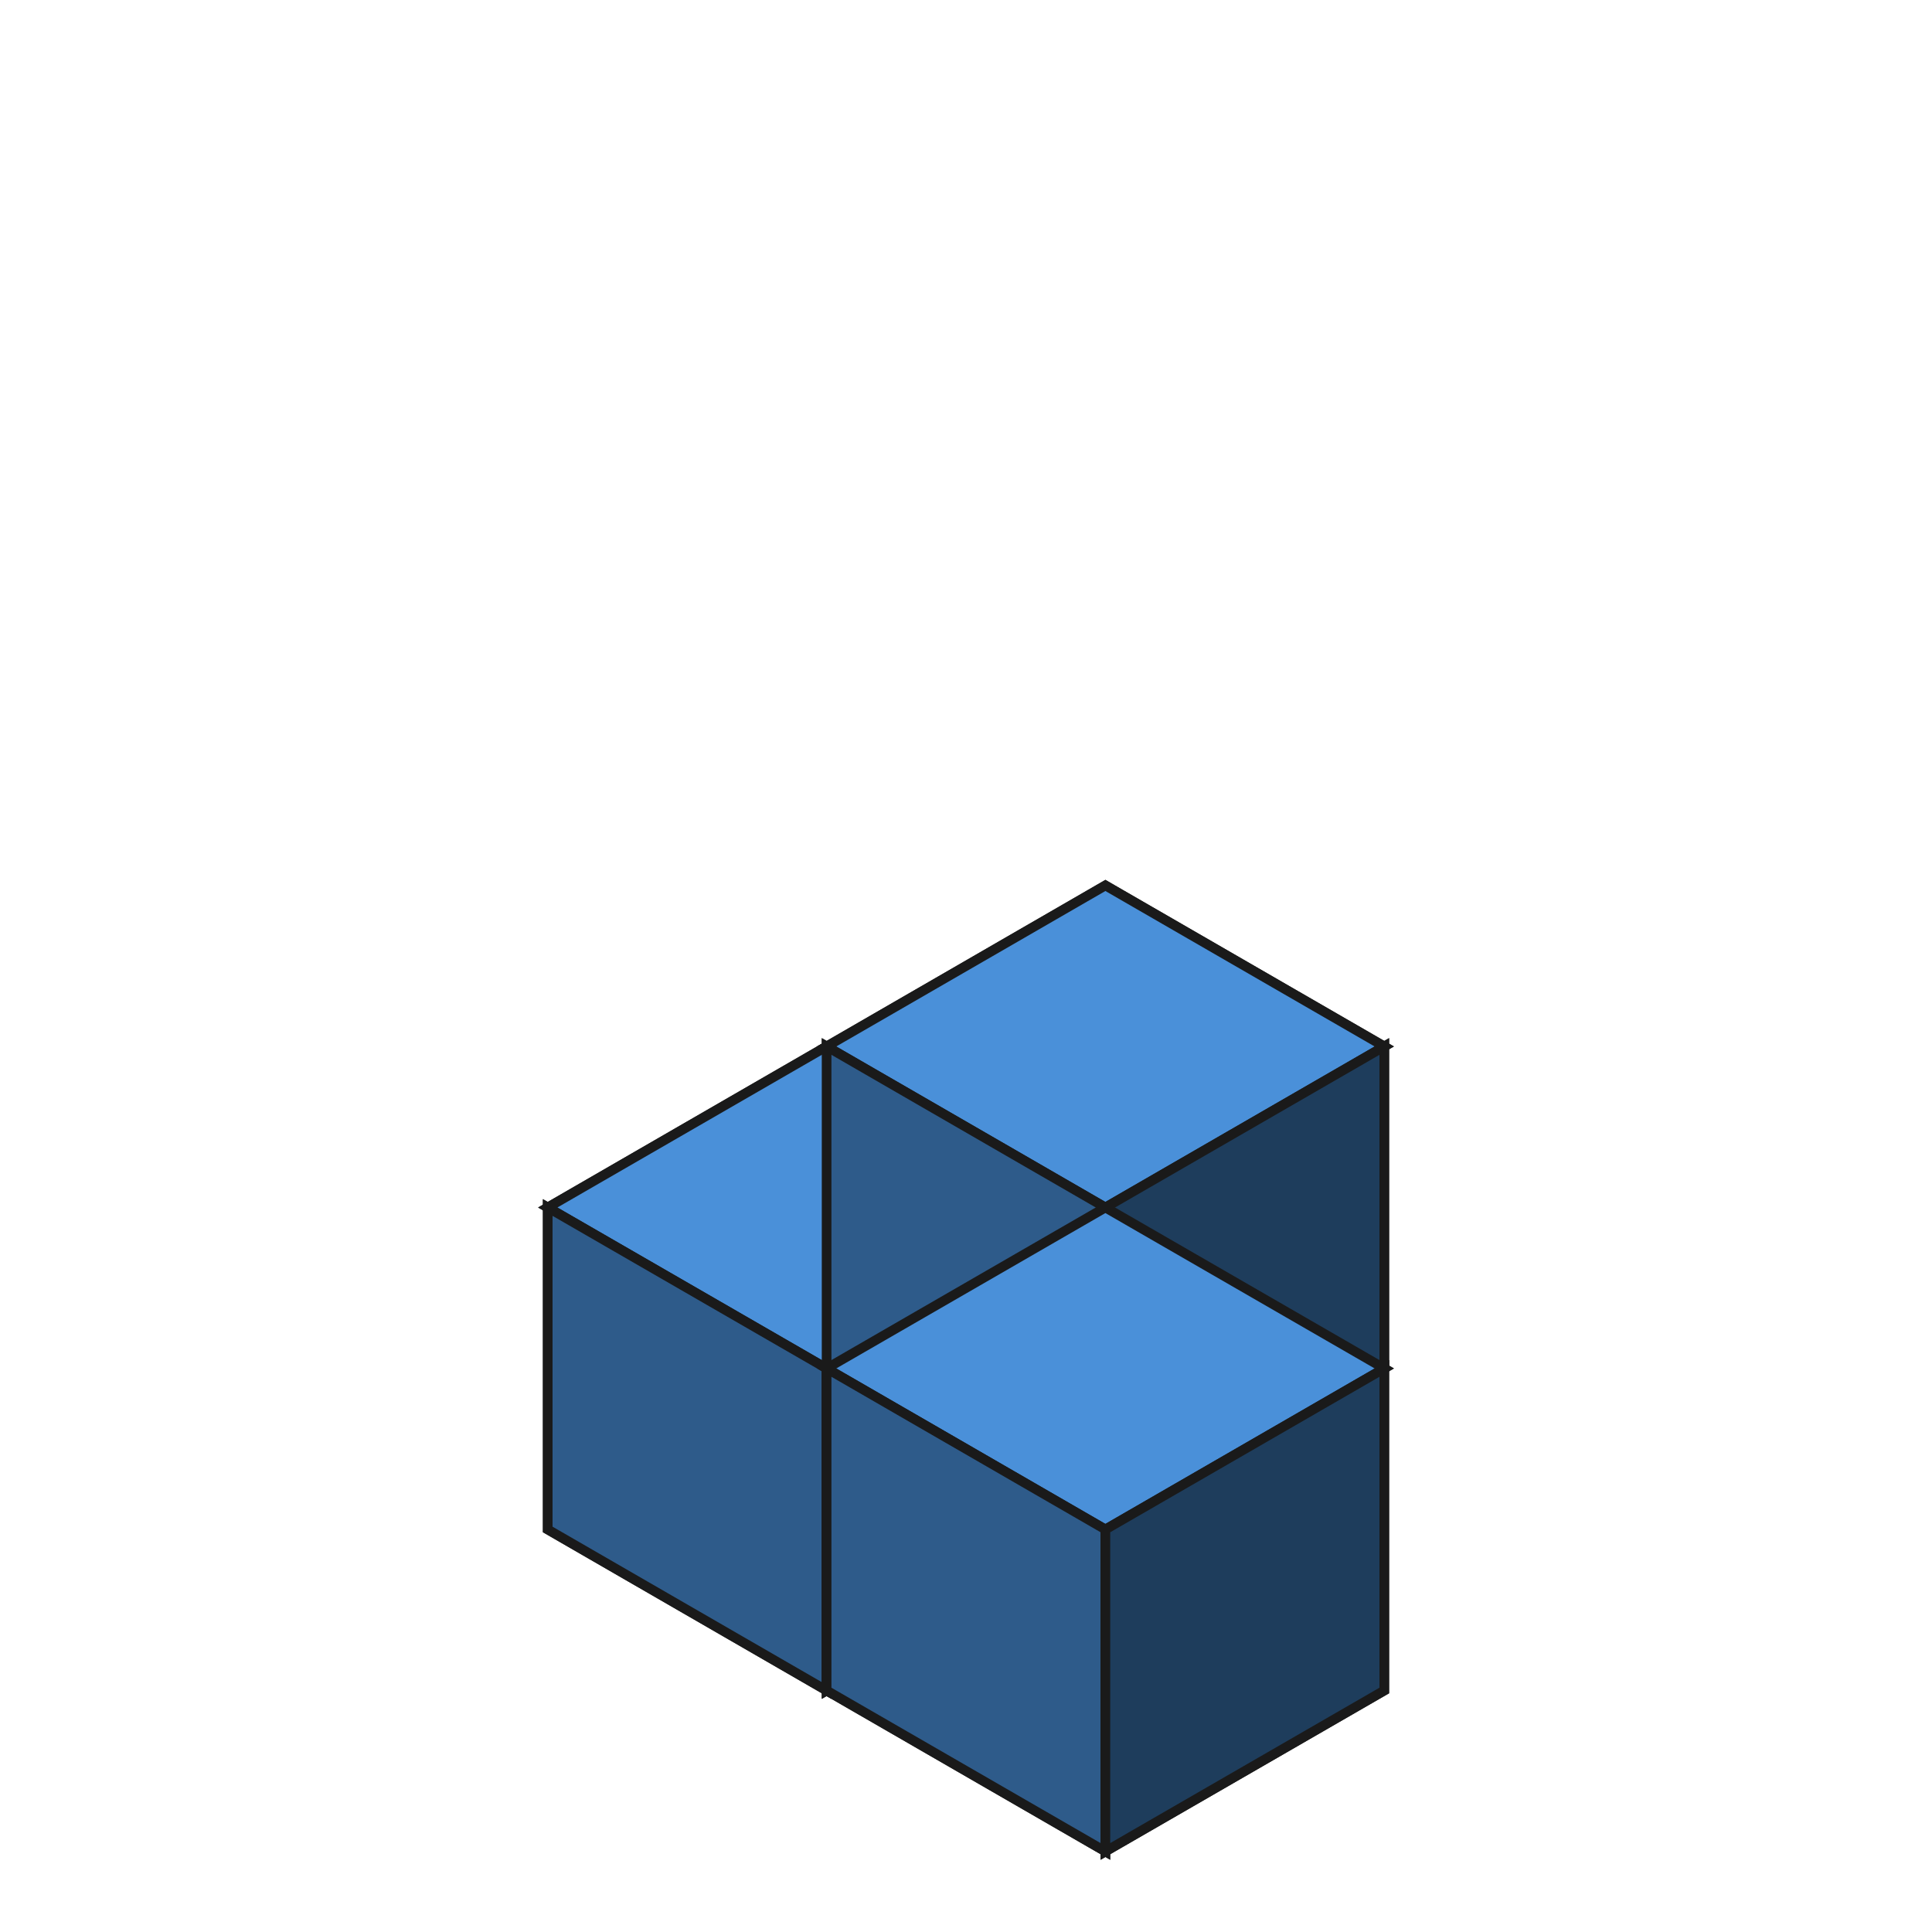
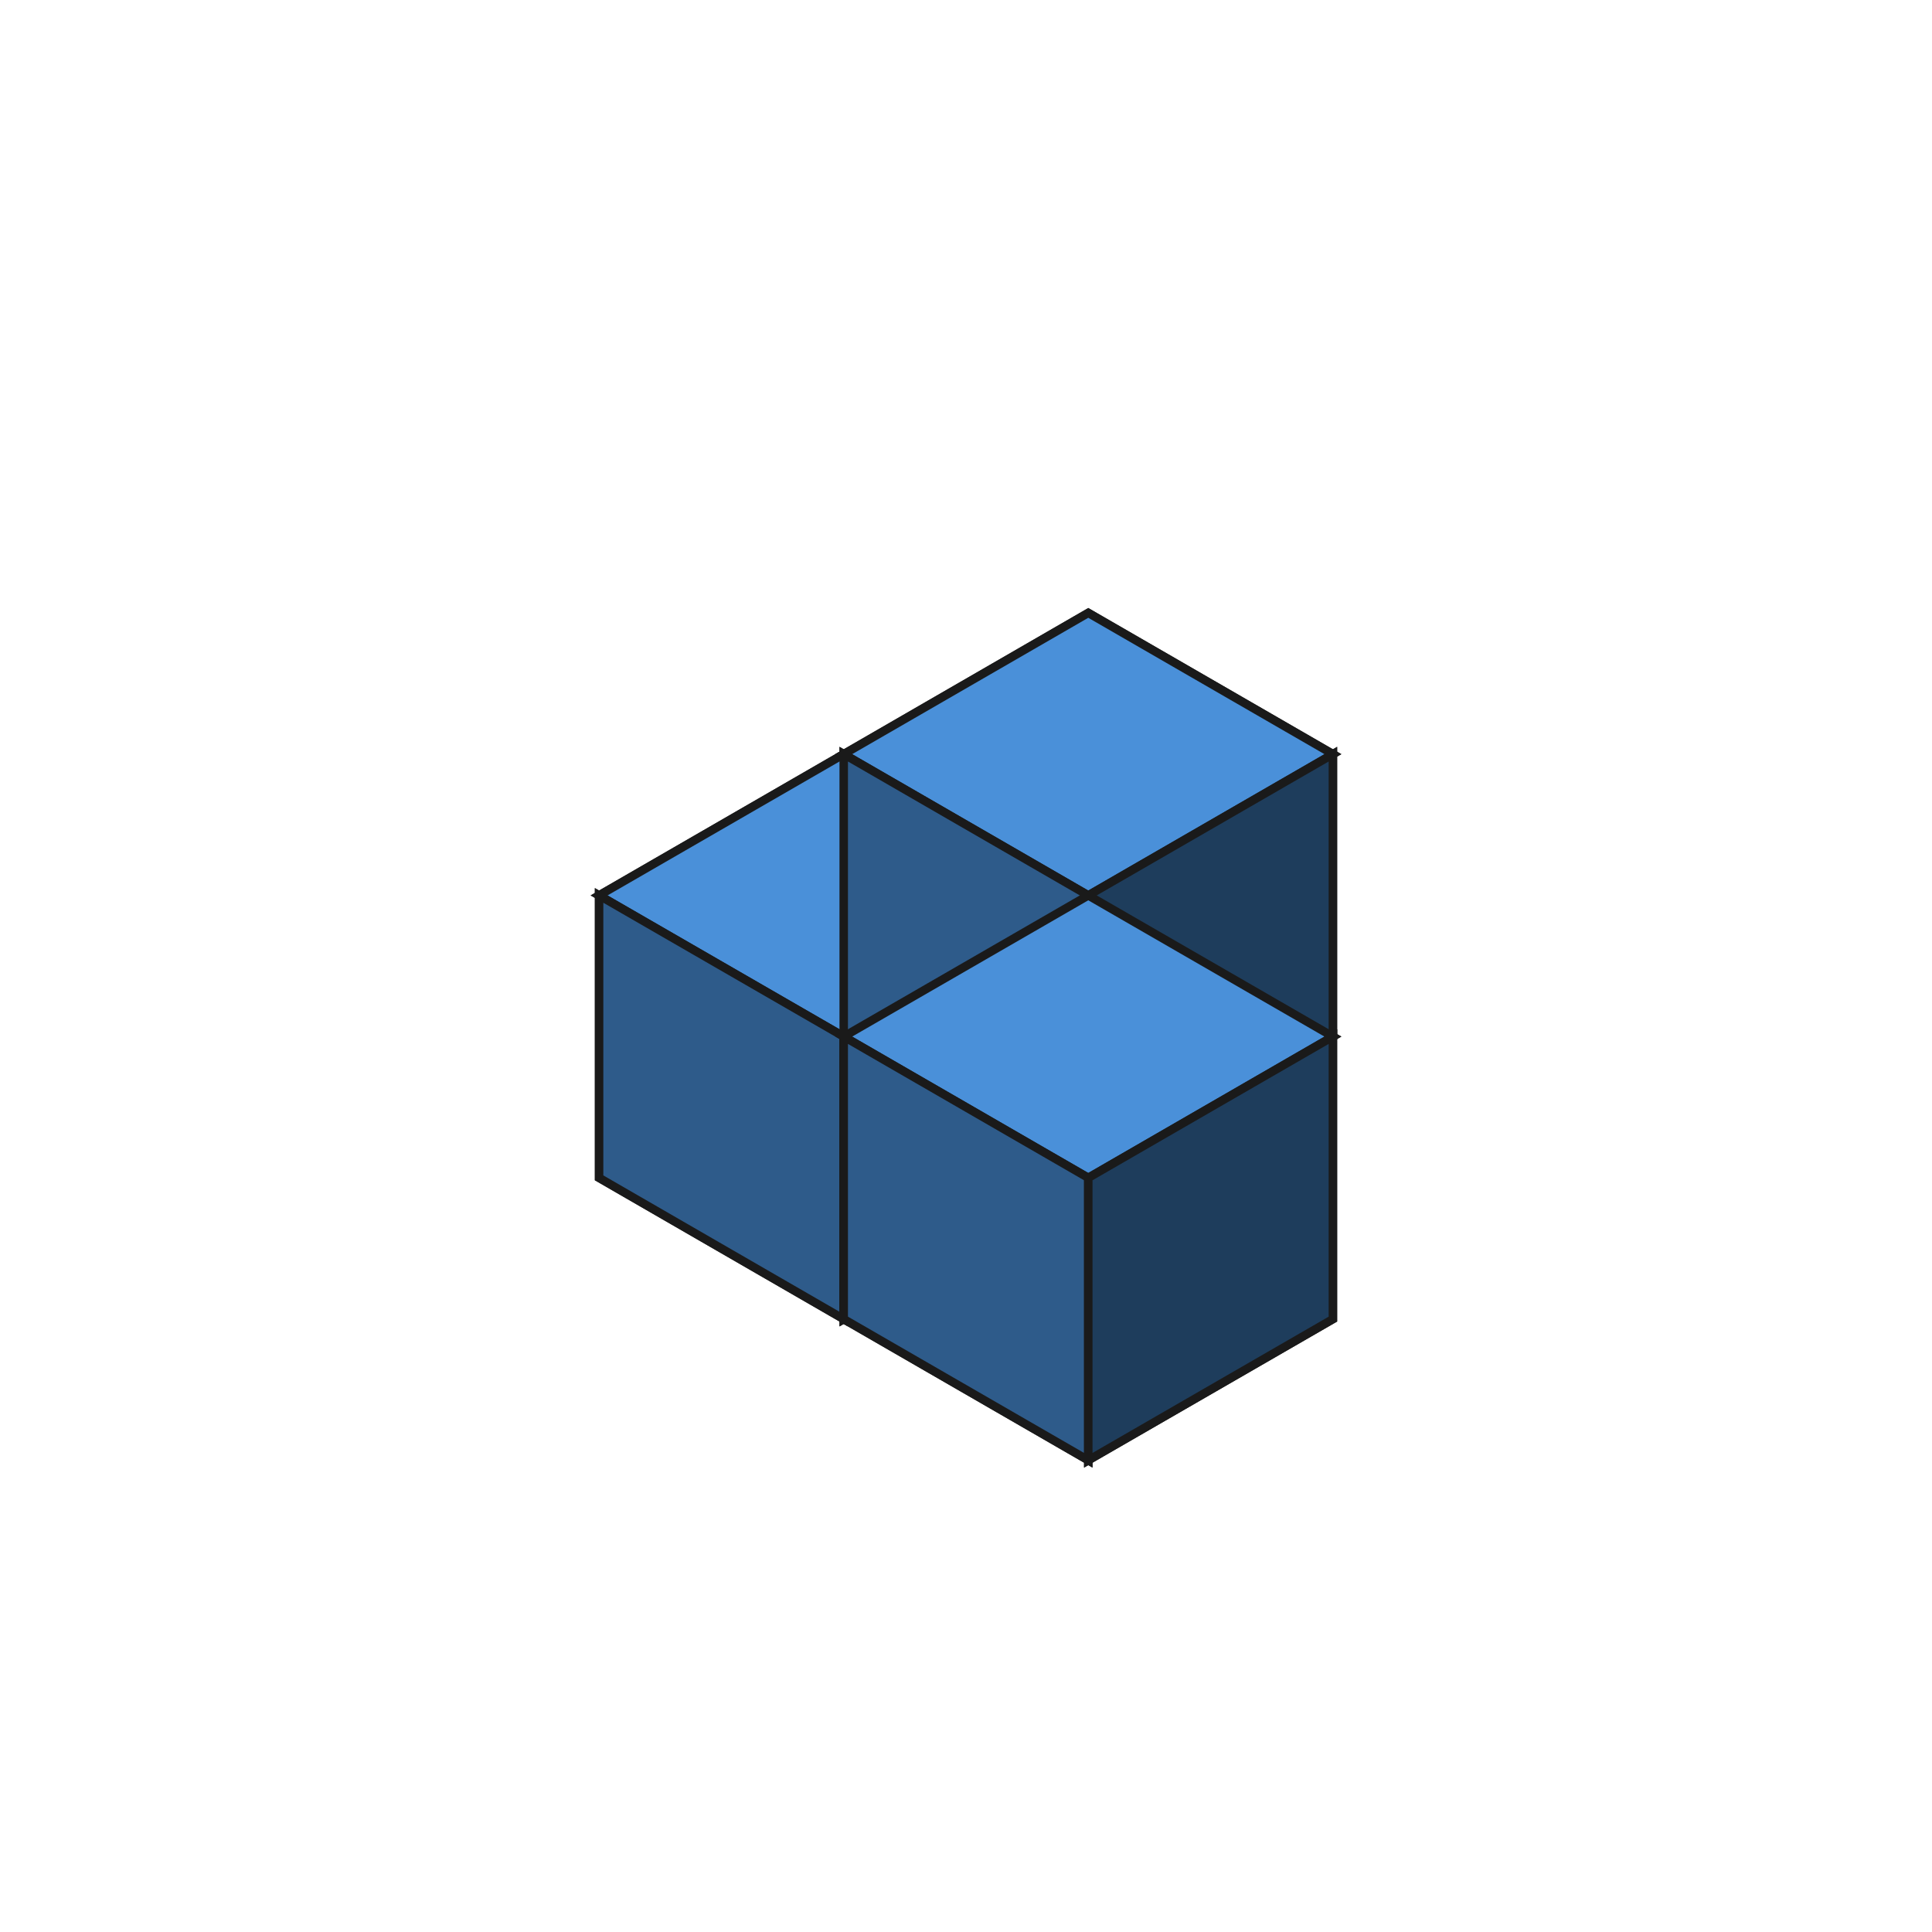
- <svg xmlns="http://www.w3.org/2000/svg" width="200" height="200" viewBox="0 0 200 200">
-   <g transform="translate(100, 133.33)">
-     <g>
-       <polygon points="-14.43,-25 14.43,-8.33 -14.43,8.33 -43.3,-8.33" fill="#4A90D9" stroke="#1a1a1a" stroke-width="1" />
-       <polygon points="-43.3,-8.33 -14.43,8.33 -14.43,41.67 -43.3,25" fill="#2E5B8A" stroke="#1a1a1a" stroke-width="1" />
-       <polygon points="14.43,-8.33 14.43,25 -14.43,41.67 -14.43,8.33" fill="#1E3D5C" stroke="#1a1a1a" stroke-width="1" />
-     </g>
-     <g>
-       <polygon points="14.43,-41.67 43.3,-25 14.43,-8.33 -14.43,-25" fill="#4A90D9" stroke="#1a1a1a" stroke-width="1" />
-       <polygon points="-14.43,-25 14.43,-8.33 14.43,25 -14.43,8.33" fill="#2E5B8A" stroke="#1a1a1a" stroke-width="1" />
-       <polygon points="43.3,-25 43.3,8.33 14.43,25 14.43,-8.33" fill="#1E3D5C" stroke="#1a1a1a" stroke-width="1" />
-     </g>
-     <g>
-       <polygon points="14.43,-8.33 43.3,8.33 14.43,25 -14.43,8.33" fill="#4A90D9" stroke="#1a1a1a" stroke-width="1" />
-       <polygon points="-14.43,8.33 14.43,25 14.43,58.33 -14.43,41.67" fill="#2E5B8A" stroke="#1a1a1a" stroke-width="1" />
-       <polygon points="43.3,8.33 43.3,41.67 14.43,58.33 14.43,25" fill="#1E3D5C" stroke="#1a1a1a" stroke-width="1" />
-     </g>
-     <g>
-       <polygon points="-14.43,-25 14.43,-8.33 -14.43,8.33 -43.3,-8.33" fill="#4A90D9" stroke="#1a1a1a" stroke-width="1" />
-       <polygon points="-43.3,-8.33 -14.43,8.33 -14.43,41.67 -43.3,25" fill="#2E5B8A" stroke="#1a1a1a" stroke-width="1" />
-       <polygon points="14.43,-8.33 14.43,25 -14.43,41.67 -14.43,8.33" fill="#1E3D5C" stroke="#1a1a1a" stroke-width="1" />
-     </g>
-     <g>
-       <polygon points="14.43,-41.67 43.3,-25 14.43,-8.33 -14.43,-25" fill="#4A90D9" stroke="#1a1a1a" stroke-width="1" />
-       <polygon points="-14.43,-25 14.43,-8.33 14.43,25 -14.43,8.33" fill="#2E5B8A" stroke="#1a1a1a" stroke-width="1" />
-       <polygon points="43.3,-25 43.3,8.33 14.43,25 14.43,-8.33" fill="#1E3D5C" stroke="#1a1a1a" stroke-width="1" />
-     </g>
-     <g>
-       <polygon points="14.43,-8.33 43.3,8.33 14.43,25 -14.43,8.33" fill="#4A90D9" stroke="#1a1a1a" stroke-width="1" />
-       <polygon points="-14.43,8.33 14.43,25 14.43,58.33 -14.43,41.67" fill="#2E5B8A" stroke="#1a1a1a" stroke-width="1" />
-       <polygon points="43.3,8.33 43.3,41.67 14.43,58.33 14.43,25" fill="#1E3D5C" stroke="#1a1a1a" stroke-width="1" />
-     </g>
+ <svg xmlns="http://www.w3.org/2000/svg" width="200" height="200" viewBox="-114 -114 228 228">
+   <g>
+     <polygon points="-14.43,-25 14.43,-8.33 -14.43,8.33 -43.3,-8.33" fill="#4A90D9" stroke="#1a1a1a" stroke-width="1" />
+     <polygon points="-43.3,-8.33 -14.43,8.33 -14.43,41.67 -43.3,25" fill="#2E5B8A" stroke="#1a1a1a" stroke-width="1" />
+     <polygon points="14.43,-8.33 14.43,25 -14.43,41.67 -14.43,8.33" fill="#1E3D5C" stroke="#1a1a1a" stroke-width="1" />
+   </g>
+   <g>
+     <polygon points="14.43,-41.67 43.3,-25 14.43,-8.33 -14.43,-25" fill="#4A90D9" stroke="#1a1a1a" stroke-width="1" />
+     <polygon points="-14.43,-25 14.43,-8.33 14.43,25 -14.43,8.33" fill="#2E5B8A" stroke="#1a1a1a" stroke-width="1" />
+     <polygon points="43.3,-25 43.3,8.33 14.43,25 14.43,-8.33" fill="#1E3D5C" stroke="#1a1a1a" stroke-width="1" />
+   </g>
+   <g>
+     <polygon points="14.43,-8.33 43.3,8.33 14.43,25 -14.43,8.33" fill="#4A90D9" stroke="#1a1a1a" stroke-width="1" />
+     <polygon points="-14.43,8.33 14.43,25 14.43,58.33 -14.43,41.67" fill="#2E5B8A" stroke="#1a1a1a" stroke-width="1" />
+     <polygon points="43.3,8.33 43.3,41.67 14.43,58.33 14.43,25" fill="#1E3D5C" stroke="#1a1a1a" stroke-width="1" />
+   </g>
+   <g>
+     <polygon points="-14.43,-25 14.43,-8.33 -14.43,8.33 -43.3,-8.33" fill="#4A90D9" stroke="#1a1a1a" stroke-width="1" />
+     <polygon points="-43.3,-8.33 -14.43,8.33 -14.43,41.67 -43.3,25" fill="#2E5B8A" stroke="#1a1a1a" stroke-width="1" />
+     <polygon points="14.43,-8.33 14.43,25 -14.43,41.67 -14.43,8.33" fill="#1E3D5C" stroke="#1a1a1a" stroke-width="1" />
+   </g>
+   <g>
+     <polygon points="14.43,-41.67 43.3,-25 14.43,-8.33 -14.43,-25" fill="#4A90D9" stroke="#1a1a1a" stroke-width="1" />
+     <polygon points="-14.43,-25 14.43,-8.33 14.43,25 -14.43,8.33" fill="#2E5B8A" stroke="#1a1a1a" stroke-width="1" />
+     <polygon points="43.3,-25 43.3,8.33 14.43,25 14.43,-8.33" fill="#1E3D5C" stroke="#1a1a1a" stroke-width="1" />
+   </g>
+   <g>
+     <polygon points="14.43,-8.33 43.3,8.33 14.43,25 -14.43,8.33" fill="#4A90D9" stroke="#1a1a1a" stroke-width="1" />
+     <polygon points="-14.43,8.33 14.43,25 14.43,58.33 -14.43,41.67" fill="#2E5B8A" stroke="#1a1a1a" stroke-width="1" />
+     <polygon points="43.3,8.33 43.3,41.67 14.43,58.33 14.43,25" fill="#1E3D5C" stroke="#1a1a1a" stroke-width="1" />
  </g>
</svg>
